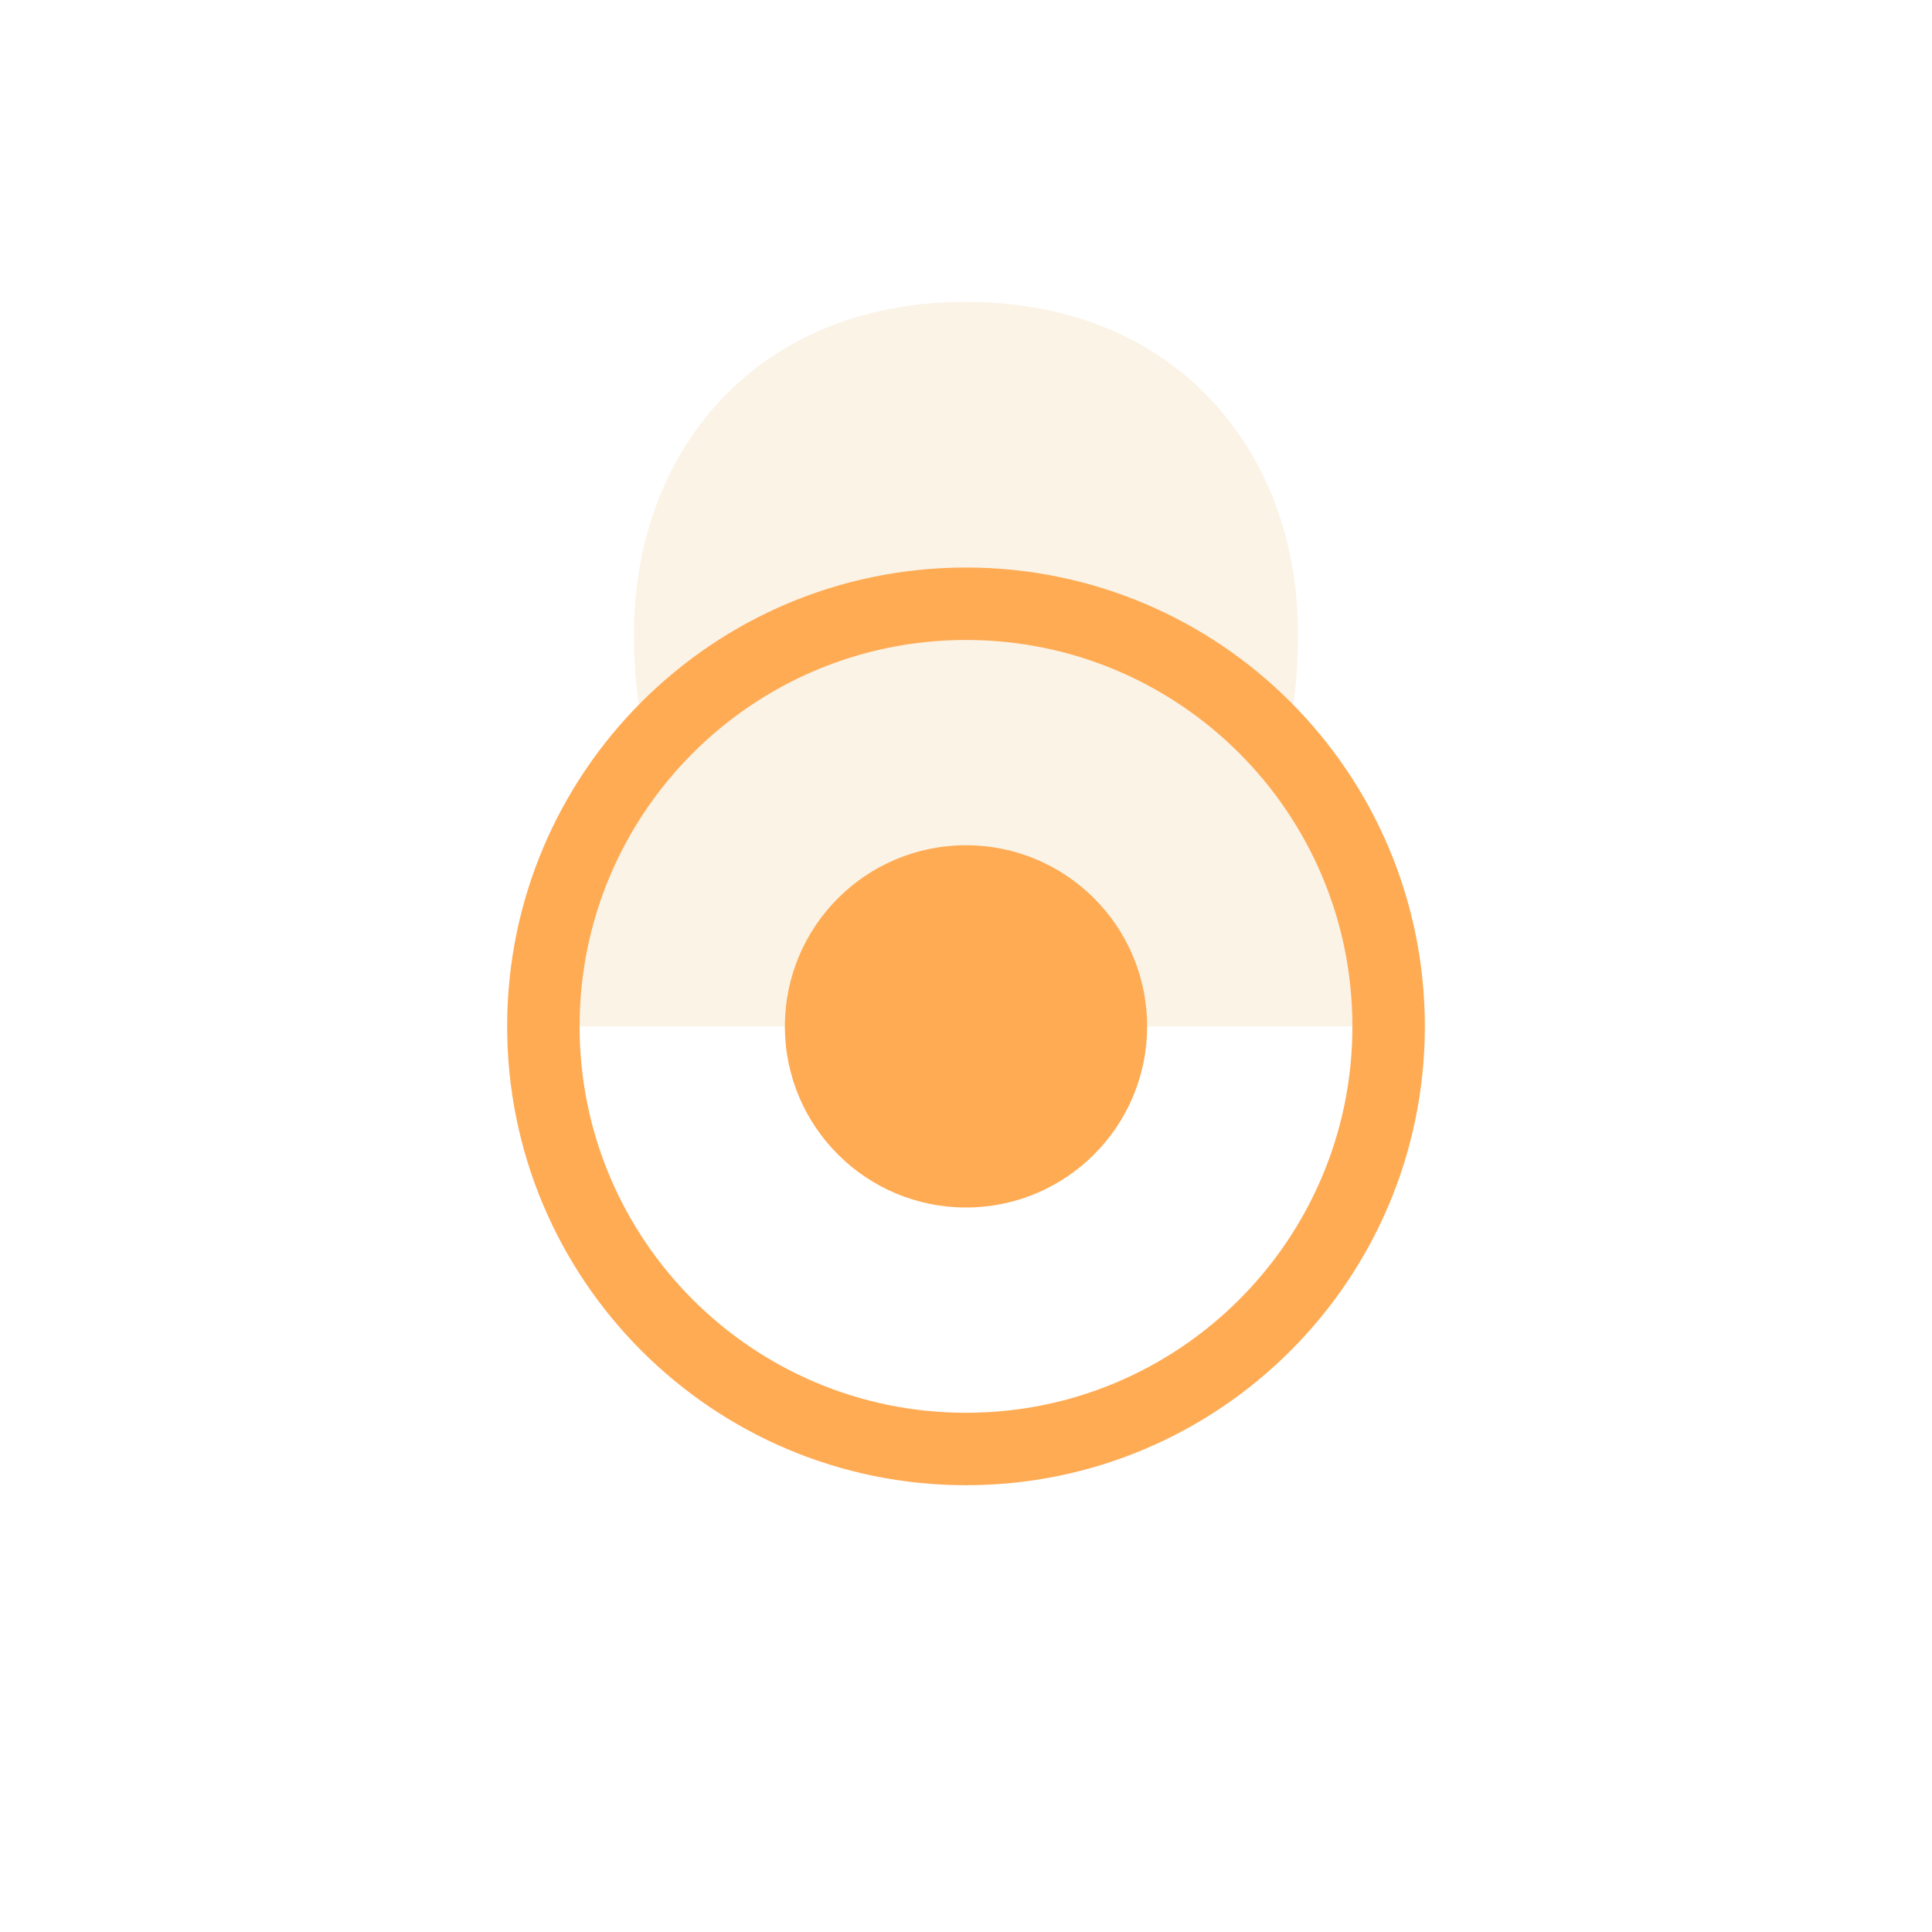
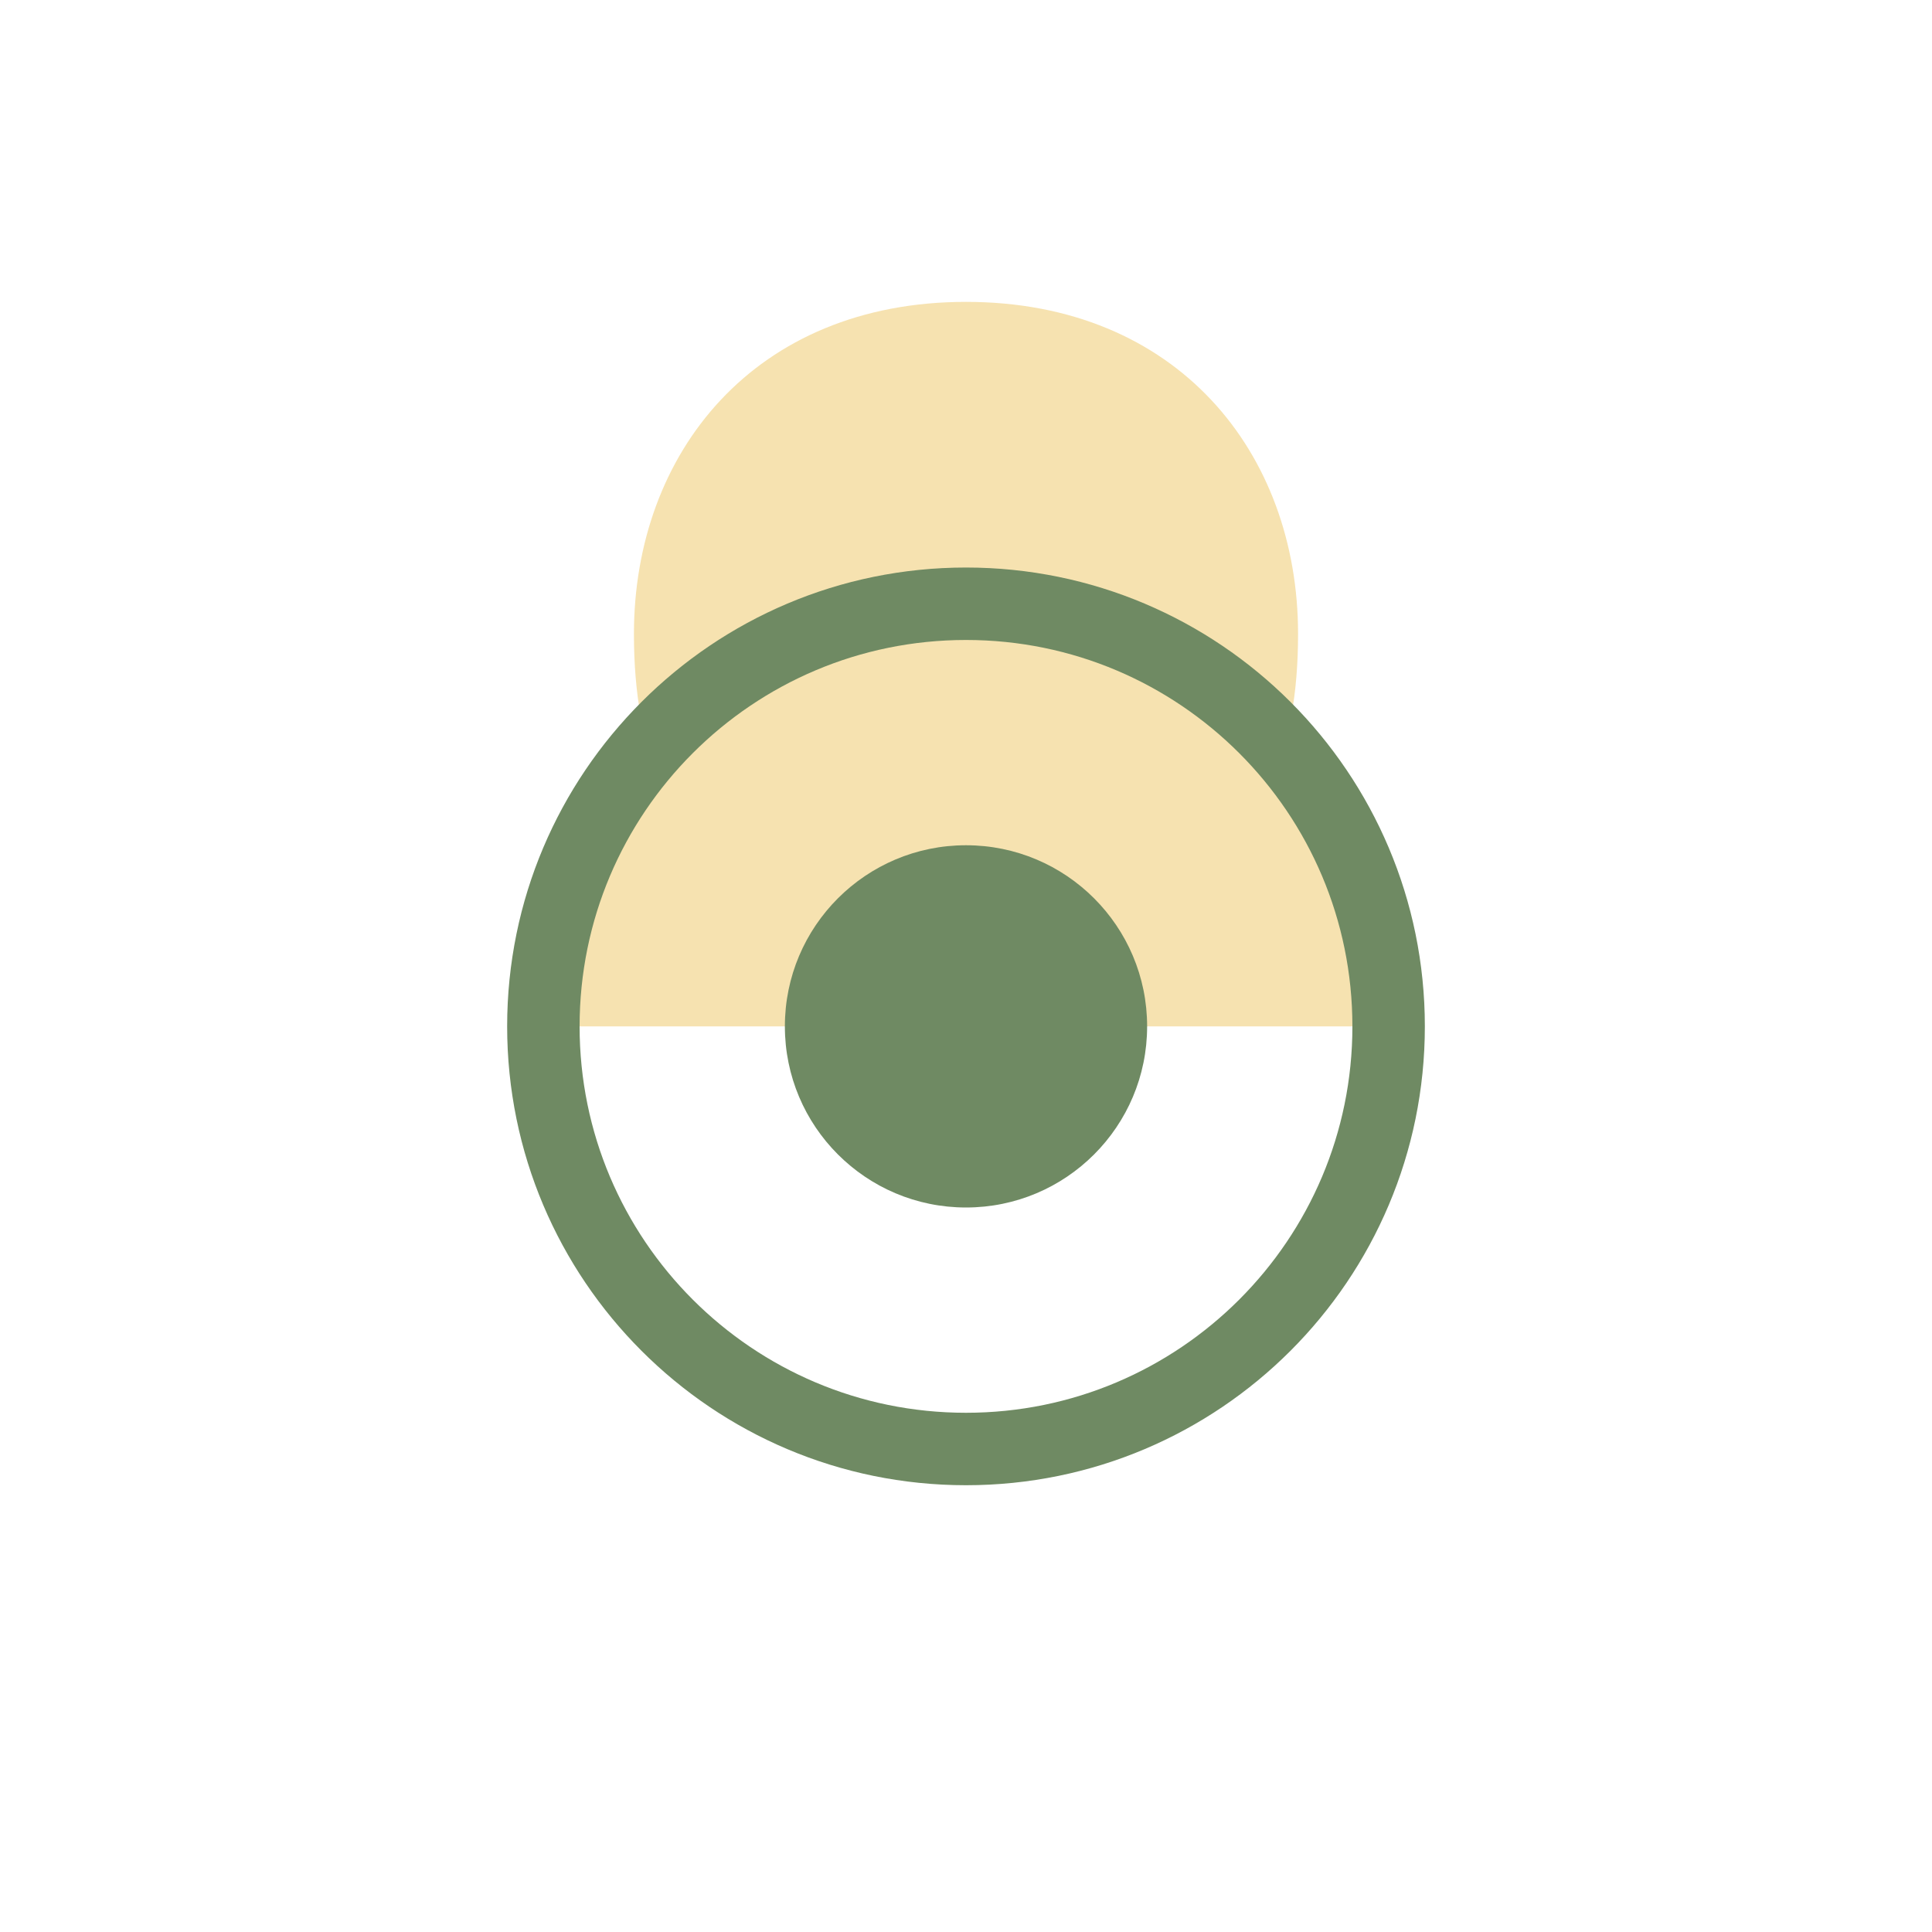
<svg xmlns="http://www.w3.org/2000/svg" viewBox="0 0 64 64" role="img" aria-label="Team member">
-   <path d="M32 10c-7 0-11 5-11 11 0 2 .3 3.6.9 5-3 1-4.9 3.8-4.9 8h30c0-4.2-1.9-7-4.9-8 .6-1.4.9-3 .9-5 0-6-4-11-11-11z" fill="#fbf3e6" />
-   <circle cx="32" cy="34" r="14" fill="none" stroke="#ffab54" stroke-width="2.4" />
-   <circle cx="32" cy="34" r="6" fill="#ffab54" />
+   <path d="M32 10c-7 0-11 5-11 11 0 2 .3 3.6.9 5-3 1-4.9 3.8-4.9 8h30c0-4.2-1.9-7-4.9-8 .6-1.4.9-3 .9-5 0-6-4-11-11-11z" fill="#f6e2b0" />
+   <circle cx="32" cy="34" r="14" fill="none" stroke="#6f8a63" stroke-width="2.4" />
+   <circle cx="32" cy="34" r="6" fill="#6f8a63" />
</svg>
